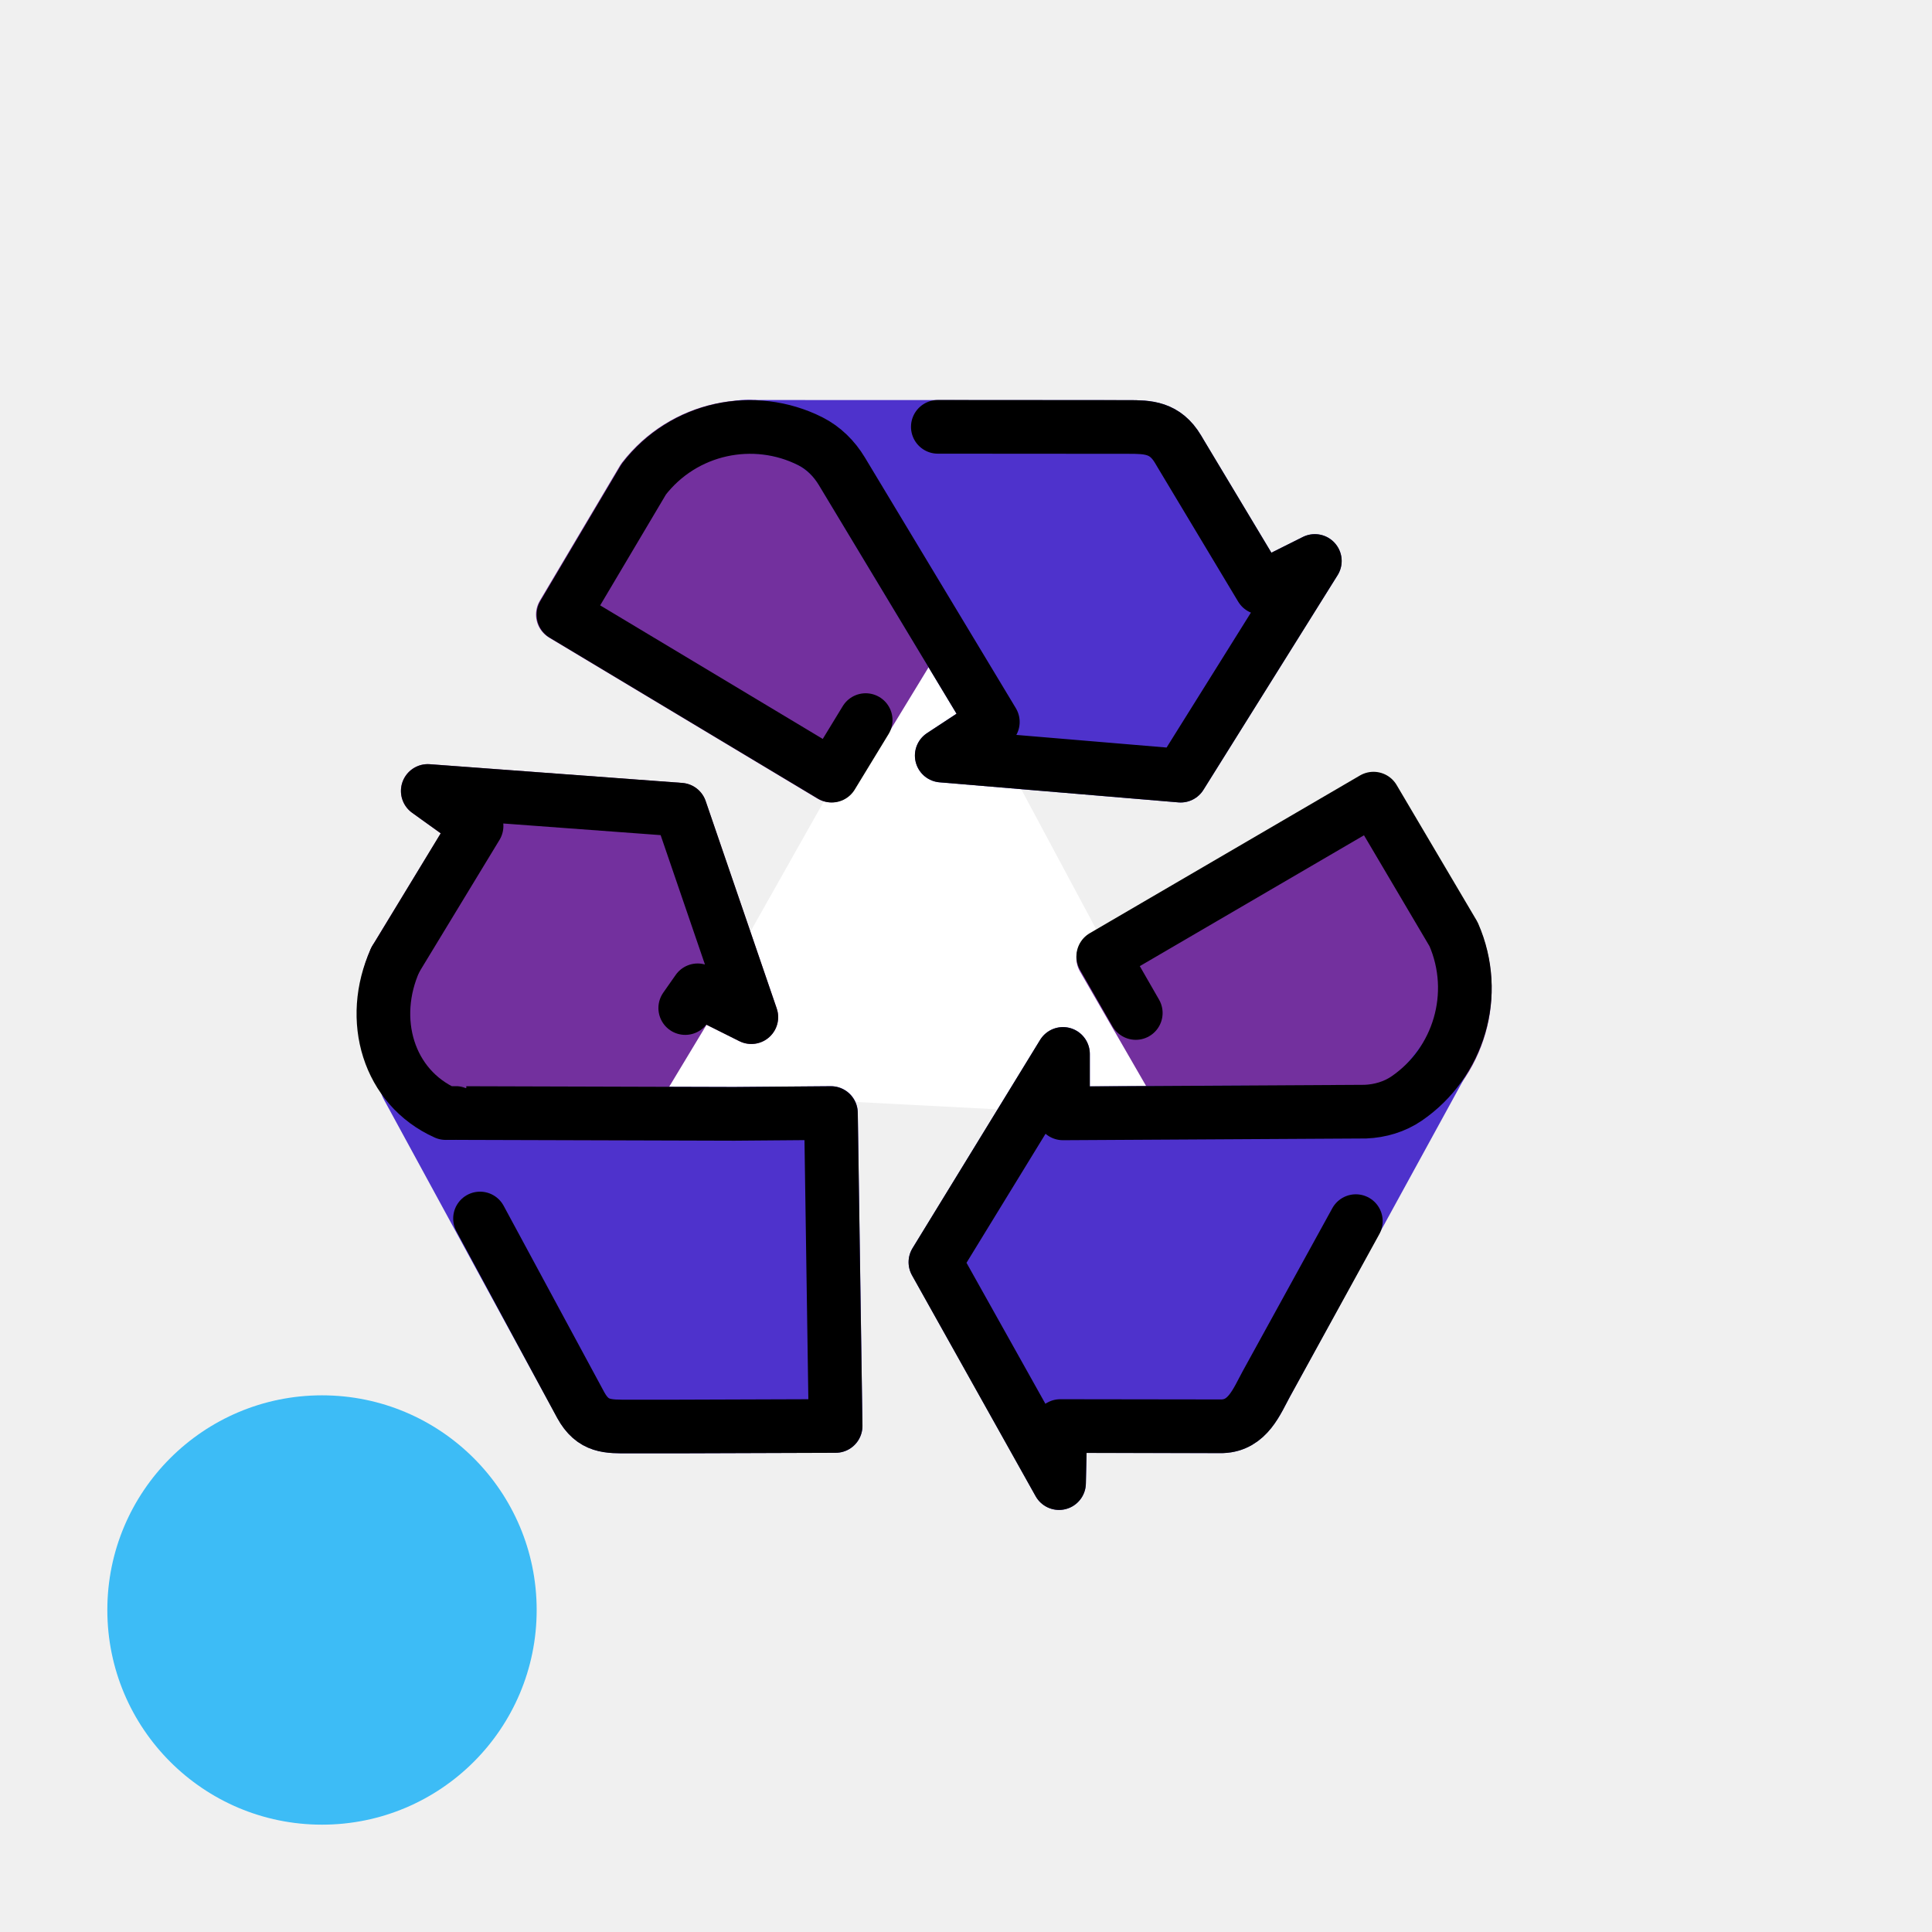
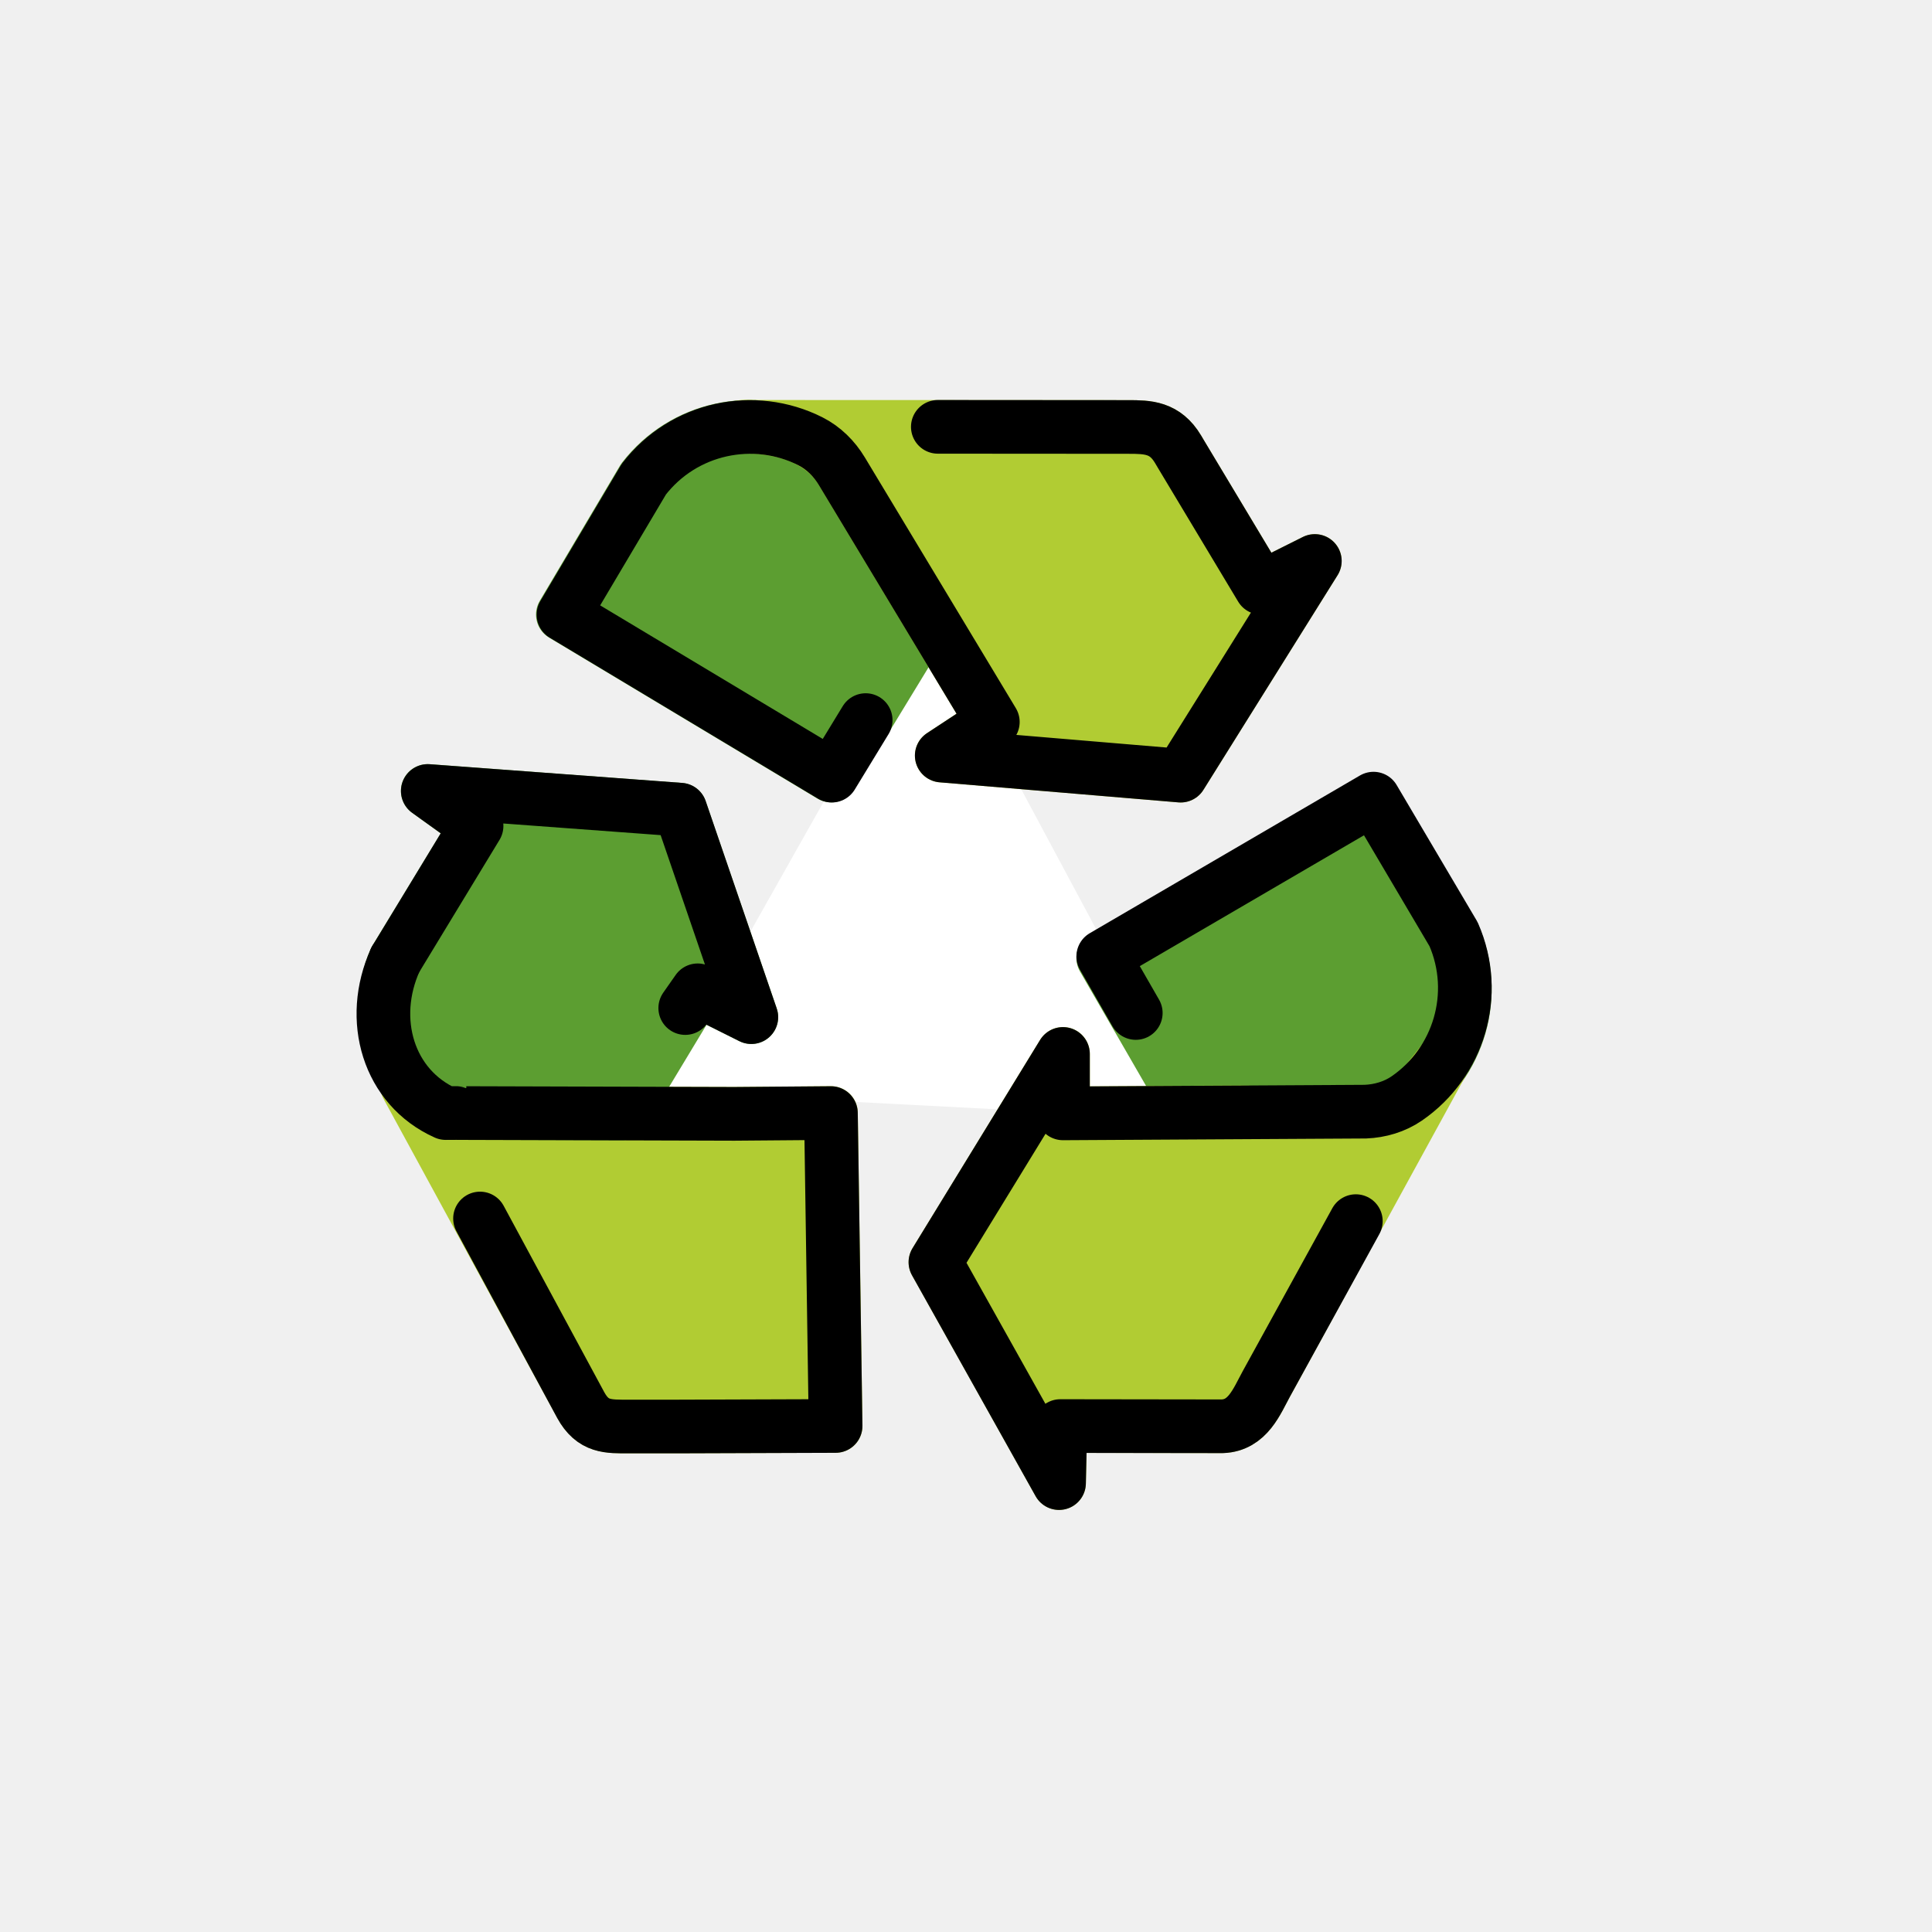
<svg xmlns="http://www.w3.org/2000/svg" id="emoji" viewBox="0 0 72 72">
  <g id="color">
-     <polygon fill="#ffffff" points="24.6 40.688 34.599 22.955 44.654 41.729 24.6 40.688" />
-     <path fill="#73309e" stroke="#73309e" stroke-linecap="round" stroke-linejoin="round" stroke-width="2" d="m34.599,22.955l-3.623,5.947-10-6,2.994-5.047c1.488-1.93,4.108-2.473,6.207-1.414.489.247.889.645,1.172,1.115l3.221,5.349.031.051Z" />
-     <path fill="#73309e" stroke="#73309e" stroke-linecap="round" stroke-linejoin="round" stroke-width="2" d="m44.595,41.732l-3.482-6.03,10.059-5.901,2.995,5.046c.98,2.231.201,4.791-1.734,6.125-.451.311-.993.471-1.54.494l-6.238.263-.059.003Z" />
-     <path fill="#4e32cc" stroke="#4e32cc" stroke-linecap="round" stroke-linejoin="round" stroke-width="2" d="m15.174,40.477l6.379,11.715.09.167c.457.835,1.023.801,1.795.801h1.776l5.928-.02-.174-11.661-3.601.029-9.907-.029h-.017c-.008-.004-1.626.004-1.635,0l-.633-1.003Z" />
-     <path fill="#4e32cc" stroke="#4e32cc" stroke-linecap="round" stroke-linejoin="round" stroke-width="2" d="m31.372,17.56l5.628,9.346-1.904,1.252,8.904.748,5-8-2,1-3-5-.097-.164c-.488-.817-1.122-.83-1.861-.83l-14.367-.005s2.603-.177,3.696,1.653Z" />
-     <path fill="#73309e" stroke="#73309e" stroke-linecap="round" stroke-linejoin="round" stroke-width="2" d="m28,37.906l-2-1-.46.66-2.37,3.93-5.71-.02h-.02c-.01,0-.02,0-.02-.01-2.14-.95-3.7-3.47-2.69-5.7l3.03-4.98-1.82-1.31,9.41.7,2.65,7.73Z" />
-     <path fill="#4e32cc" stroke="#4e32cc" stroke-linecap="round" stroke-linejoin="round" stroke-width="2" d="m53.787,39.533l-6.594,12.041c-.355.648-.69,1.543-1.64,1.578l-.289 0-5.748-.008-.048,2.126-4.607-8.233,4.754-7.761v2.215l6.64-.038,5.91.138,1.623-2.058Z" />
+     <polygon fill="#fff" points="24.6 40.688 34.599 22.955 44.654 41.729 24.6 40.688" />
+     <path fill="#5c9e31" stroke="#5c9e31" stroke-linecap="round" stroke-linejoin="round" stroke-width="2" d="m34.599,22.955l-3.623,5.947-10-6,2.994-5.047c1.488-1.93,4.108-2.473,6.207-1.414.489.247.889.645,1.172,1.115l3.221,5.349.031.051Z" />
+     <path fill="#5c9e31" stroke="#5c9e31" stroke-linecap="round" stroke-linejoin="round" stroke-width="2" d="m44.595,41.732l-3.482-6.03,10.059-5.901,2.995,5.046c.98,2.231.201,4.791-1.734,6.125-.451.311-.993.471-1.54.494l-6.238.263-.059.003Z" />
+     <path fill="#b1cc33" stroke="#b1cc33" stroke-linecap="round" stroke-linejoin="round" stroke-width="2" d="m15.174,40.477l6.379,11.715.09.167c.457.835,1.023.801,1.795.801h1.776l5.928-.02-.174-11.661-3.601.029-9.907-.029h-.017c-.008-.004-1.626.004-1.635,0l-.633-1.003Z" />
+     <path fill="#b1cc33" stroke="#b1cc33" stroke-linecap="round" stroke-linejoin="round" stroke-width="2" d="m31.372,17.56l5.628,9.346-1.904,1.252,8.904.748,5-8-2,1-3-5-.097-.164c-.488-.817-1.122-.83-1.861-.83l-14.367-.005s2.603-.177,3.696,1.653Z" />
+     <path fill="#5c9e31" stroke="#5c9e31" stroke-linecap="round" stroke-linejoin="round" stroke-width="2" d="m28,37.906l-2-1-.46.66-2.37,3.93-5.71-.02h-.02c-.01,0-.02,0-.02-.01-2.14-.95-3.7-3.47-2.69-5.7l3.03-4.98-1.82-1.31,9.41.7,2.65,7.73Z" />
+     <path fill="#b1cc33" stroke="#b1cc33" stroke-linecap="round" stroke-linejoin="round" stroke-width="2" d="m53.787,39.533l-6.594,12.041c-.355.648-.69,1.543-1.64,1.578l-.289 0-5.748-.008-.048,2.126-4.607-8.233,4.754-7.761v2.215l6.64-.038,5.91.138,1.623-2.058Z" />
  </g>
  <g id="line">
-     <path fill="none" stroke="#000000" stroke-linecap="round" stroke-linejoin="round" stroke-width="2" d="m32.261,26.836l-1.262,2.07-10-6,2.994-5.047c1.488-1.93,4.108-2.473,6.207-1.414.489.247.889.645,1.172,1.115l5.628,9.346-1.904,1.252,8.904.748,5-8-2,1-3-5-.097-.164c-.488-.817-1.122-.83-1.861-.83l-7.092-.005" />
-     <path fill="none" stroke="#000000" stroke-linecap="round" stroke-linejoin="round" stroke-width="2" d="m14.734,35.766c-1.014,2.229-.262,4.759,1.876,5.715,0,0,.748-.005.757-.001l.091.001,9.907.029,3.601-.029.174,11.661-5.928.02h-1.776c-.773,0-1.338.033-1.795-.801l-.09-.167-3.662-6.784" />
-     <polyline fill="none" stroke="#000000" stroke-linecap="round" stroke-linejoin="round" stroke-width="2" points="14.734 35.766 17.76 30.782 15.943 29.478 25.352 30.174 28 37.906 26 36.906 25.537 37.567" />
-     <path fill="none" stroke="#000000" stroke-linecap="round" stroke-linejoin="round" stroke-width="2" d="m42.327,37.751l-1.212-2.109,10.072-5.879,2.984,5.053c.976,2.233.191,4.791-1.747,6.121-.452.31-.994.469-1.541.491l-11.269.064v-2.215l-4.754,7.761,4.607,8.233.048-2.126,5.748.008.289-0c.951-.034,1.285-.93,1.64-1.578l3.336-6.067" />
+     <path fill="none" stroke="#000" stroke-linecap="round" stroke-linejoin="round" stroke-width="2" d="m32.261,26.836l-1.262,2.07-10-6,2.994-5.047c1.488-1.93,4.108-2.473,6.207-1.414.489.247.889.645,1.172,1.115l5.628,9.346-1.904,1.252,8.904.748,5-8-2,1-3-5-.097-.164c-.488-.817-1.122-.83-1.861-.83l-7.092-.005" />
+     <path fill="none" stroke="#000" stroke-linecap="round" stroke-linejoin="round" stroke-width="2" d="m14.734,35.766c-1.014,2.229-.262,4.759,1.876,5.715,0,0,.748-.005.757-.001l.091.001,9.907.029,3.601-.029.174,11.661-5.928.02h-1.776c-.773,0-1.338.033-1.795-.801l-.09-.167-3.662-6.784" />
+     <polyline fill="none" stroke="#000" stroke-linecap="round" stroke-linejoin="round" stroke-width="2" points="14.734 35.766 17.76 30.782 15.943 29.478 25.352 30.174 28 37.906 26 36.906 25.537 37.567" />
+     <path fill="none" stroke="#000" stroke-linecap="round" stroke-linejoin="round" stroke-width="2" d="m42.327,37.751l-1.212-2.109,10.072-5.879,2.984,5.053c.976,2.233.191,4.791-1.747,6.121-.452.31-.994.469-1.541.491l-11.269.064v-2.215l-4.754,7.761,4.607,8.233.048-2.126,5.748.008.289-0c.951-.034,1.285-.93,1.64-1.578l3.336-6.067" />
  </g>
-   <circle cx="12" cy="60" r="8" fill="#29B6F6" opacity="0.9" />
</svg>
